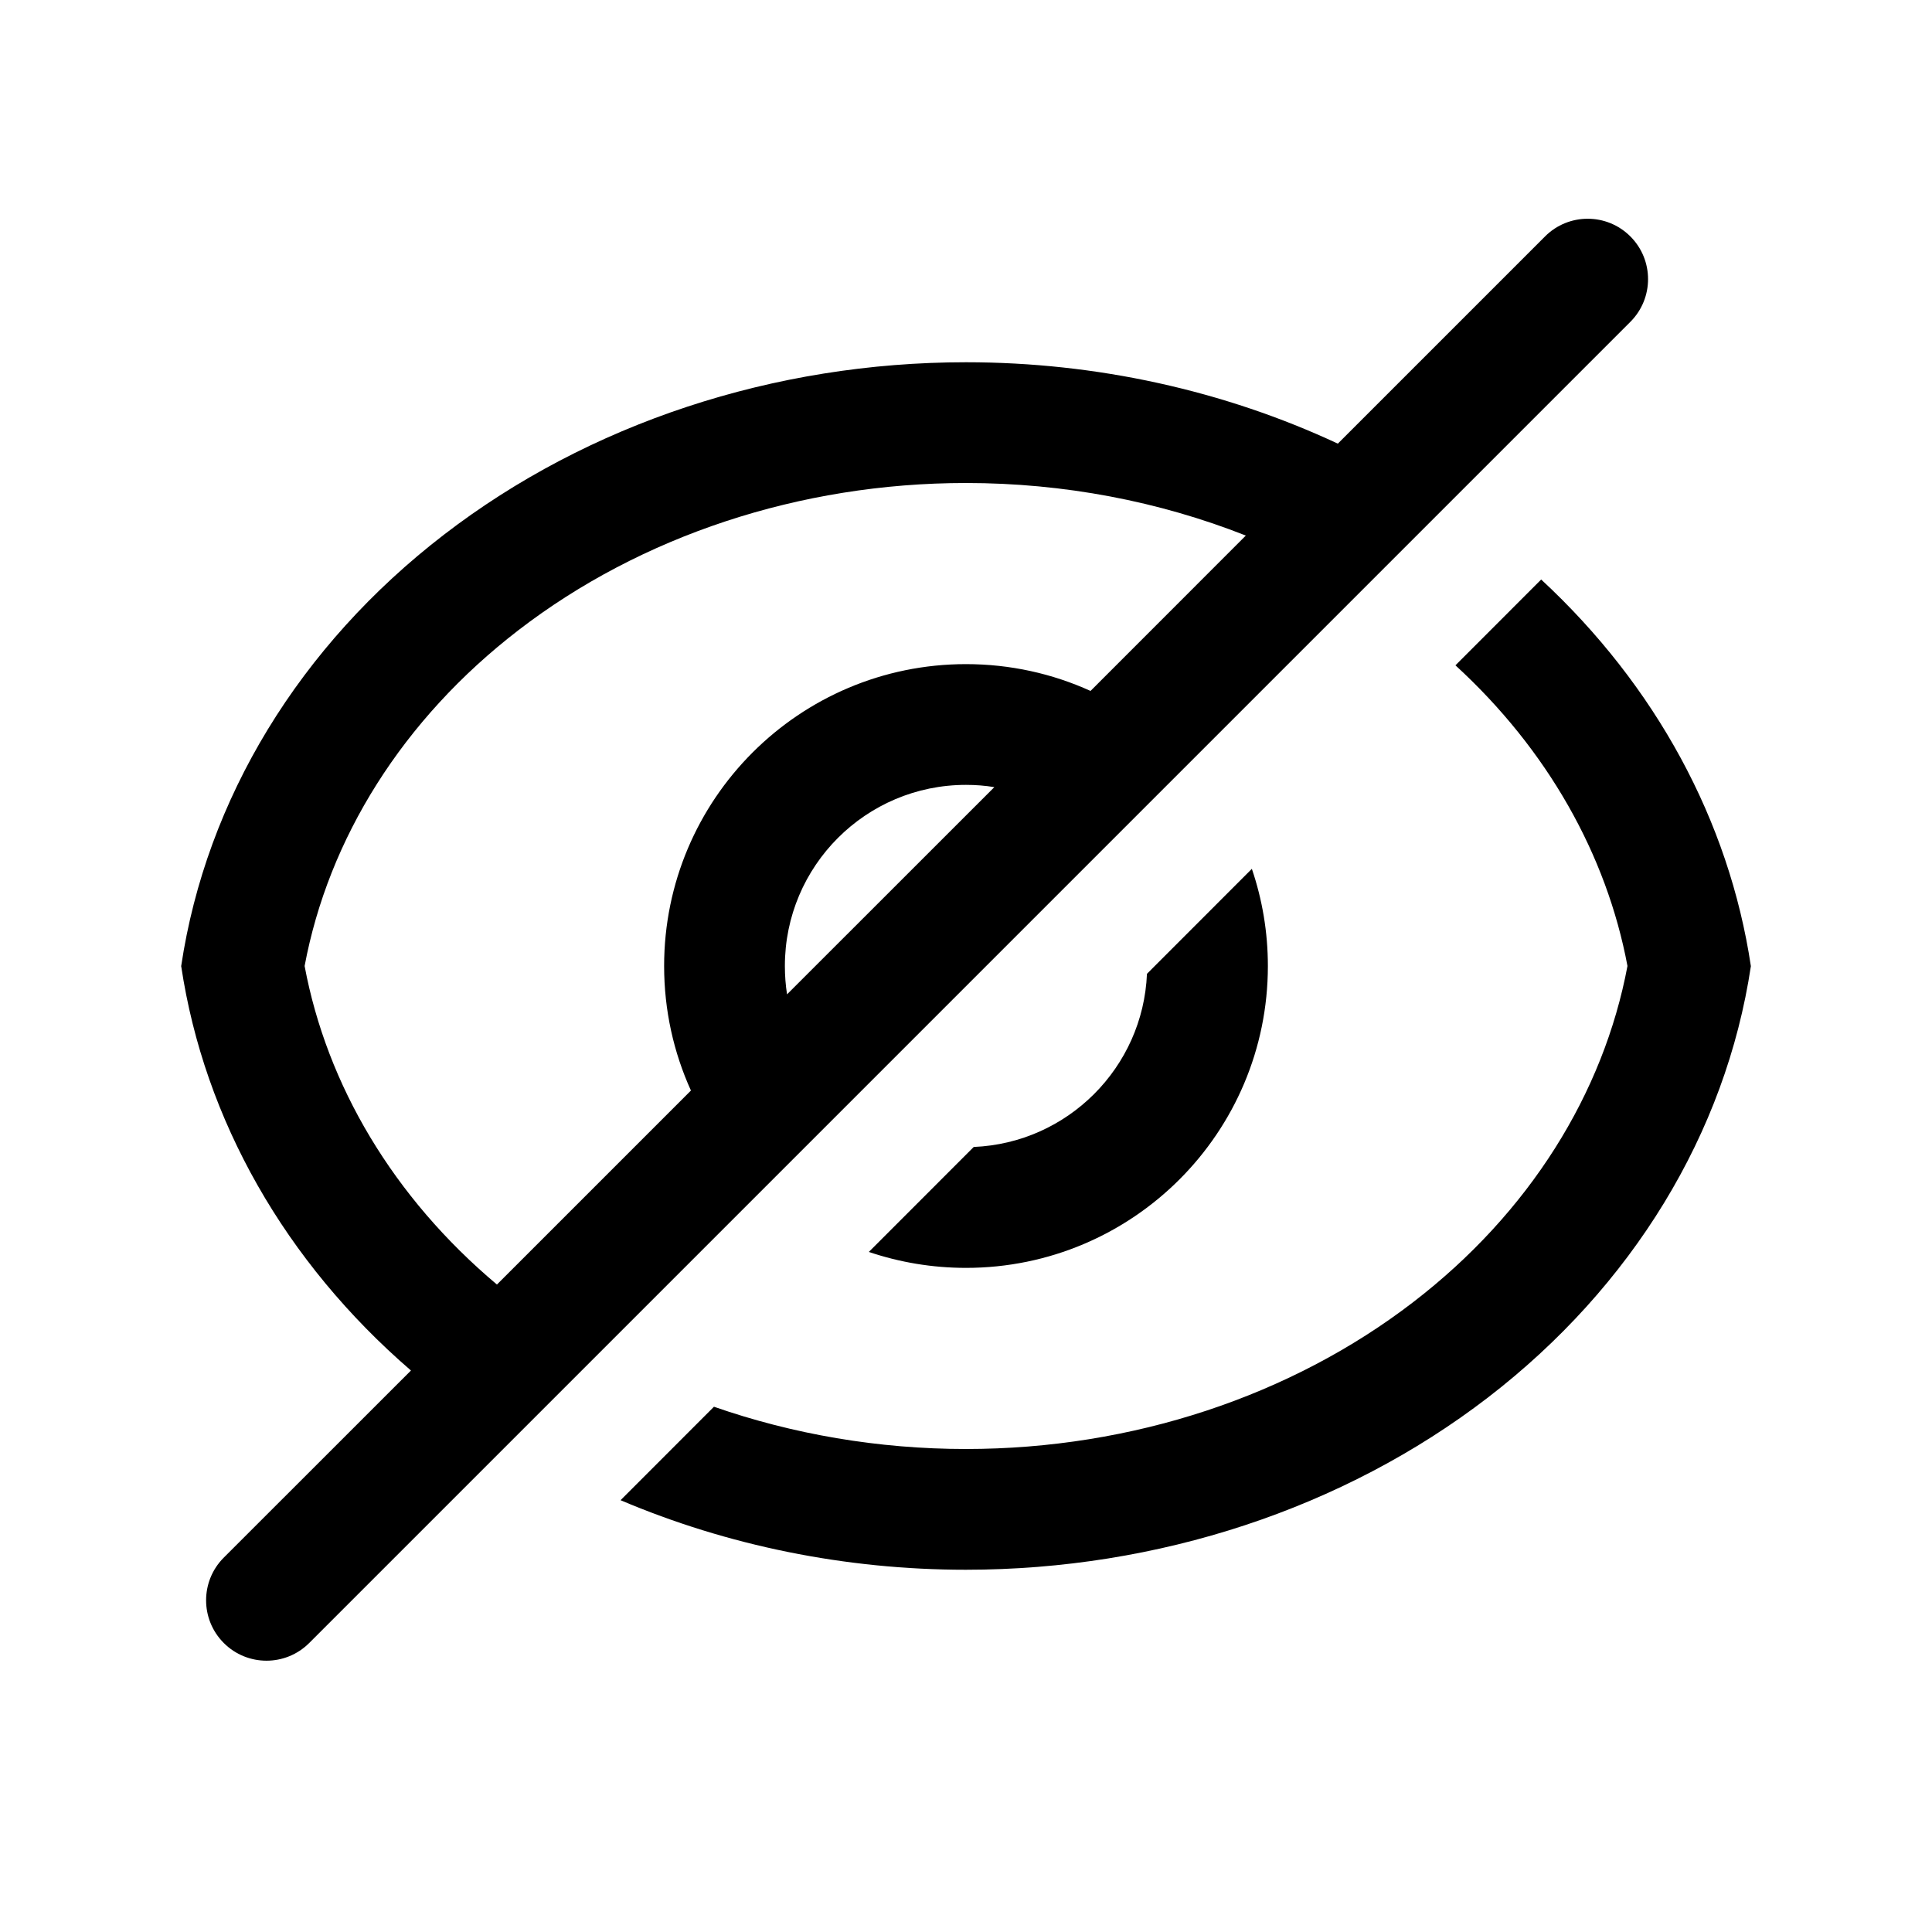
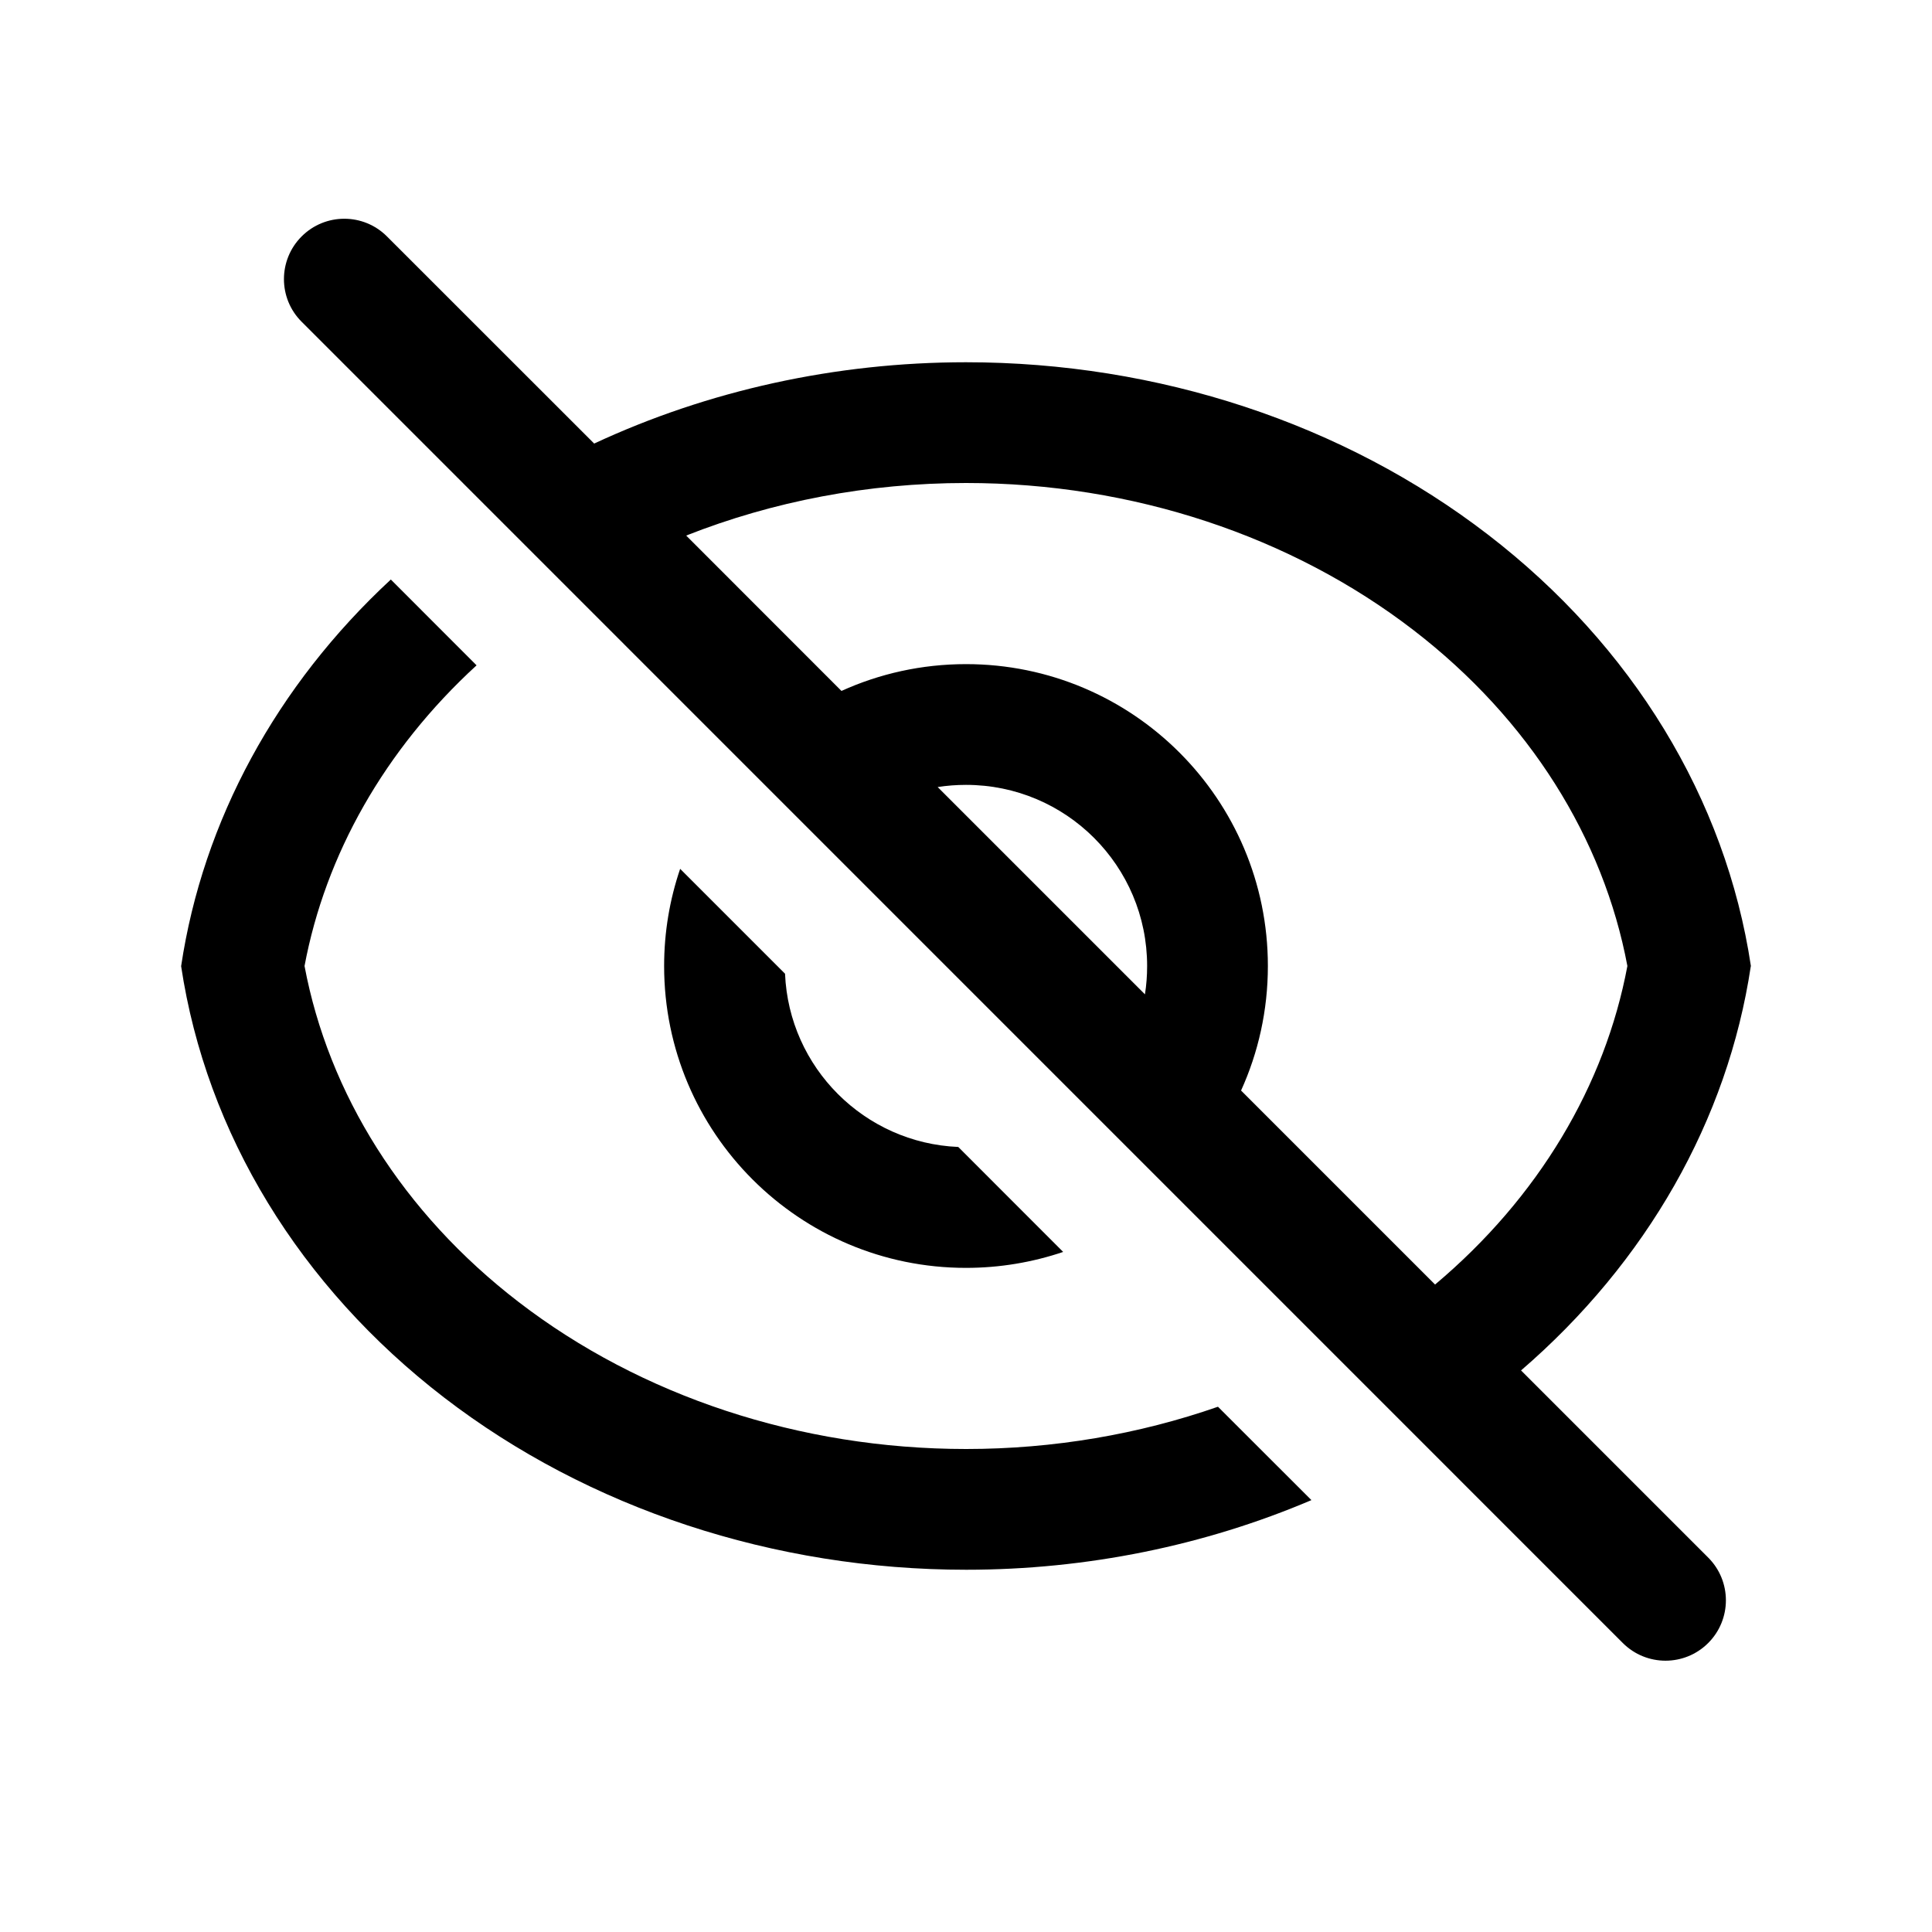
<svg xmlns="http://www.w3.org/2000/svg" width="24" height="24" viewBox="0 0 24 24">
-   <path fill-rule="evenodd" clip-rule="evenodd" d="M20.253 2.937C19.96 2.644 19.486 2.644 19.193 2.937L16.619 5.511C15.207 4.852 13.622 4.5 12 4.5C9.613 4.5 7.309 5.261 5.515 6.642C3.722 8.021 2.562 9.925 2.251 11.999L2.25 12.002L2.251 12.003C2.538 13.914 3.546 15.68 5.105 17.025L2.78 19.349C2.487 19.642 2.487 20.117 2.78 20.41C3.073 20.703 3.548 20.703 3.841 20.41L20.253 3.998C20.546 3.705 20.546 3.23 20.253 2.937ZM6.173 15.957L8.583 13.547C8.369 13.075 8.25 12.552 8.25 12C8.25 9.929 9.929 8.25 12 8.25C12.551 8.25 13.075 8.369 13.547 8.583L15.476 6.653C14.4 6.228 13.216 6 12 6C9.931 6 7.957 6.661 6.442 7.827C4.999 8.937 4.08 10.42 3.784 12C4.061 13.48 4.885 14.874 6.173 15.957ZM12.352 9.778C12.237 9.759 12.12 9.75 12 9.75C10.757 9.75 9.75 10.758 9.75 12C9.75 12.12 9.759 12.238 9.777 12.352L12.352 9.778Z" />
-   <path d="M14.248 12.097L15.551 10.793C15.68 11.172 15.75 11.578 15.75 12C15.75 14.071 14.071 15.75 12 15.75C11.578 15.75 11.172 15.68 10.793 15.552L12.096 14.248C13.262 14.199 14.199 13.262 14.248 12.097Z" />
-   <path d="M11.999 18C10.912 18 9.851 17.817 8.869 17.475L7.709 18.636C9.036 19.2 10.501 19.5 11.998 19.5C14.384 19.5 16.689 18.74 18.483 17.361C20.277 15.981 21.438 14.077 21.75 12.002C21.479 10.194 20.564 8.514 19.145 7.199L18.08 8.265C19.224 9.313 19.958 10.619 20.217 12C19.92 13.581 19 15.065 17.556 16.175C16.041 17.34 14.067 18 11.999 18Z" />
+   <path fill-rule="evenodd" clip-rule="evenodd" d="M3.747 2.937C4.04 2.644 4.514 2.644 4.807 2.937L7.381 5.51C8.793 4.852 10.378 4.5 12 4.5C14.386 4.5 16.692 5.261 18.485 6.642C20.278 8.021 21.438 9.925 21.75 11.999L21.75 12.002L21.749 12.003C21.462 13.914 20.454 15.68 18.895 17.024L21.22 19.349C21.513 19.642 21.513 20.117 21.22 20.41C20.927 20.703 20.452 20.703 20.159 20.41L3.747 3.997C3.454 3.705 3.454 3.23 3.747 2.937ZM17.827 15.957L15.417 13.547C15.631 13.075 15.75 12.552 15.75 12C15.75 9.929 14.071 8.25 12 8.25C11.449 8.25 10.925 8.369 10.453 8.583L8.524 6.653C9.6 6.228 10.784 6 12 6C14.069 6 16.043 6.661 17.558 7.827C19.001 8.937 19.92 10.42 20.216 12C19.939 13.48 19.115 14.874 17.827 15.957ZM11.648 9.777C11.763 9.759 11.88 9.75 12 9.75C13.243 9.75 14.25 10.757 14.25 12C14.25 12.12 14.241 12.237 14.223 12.352L11.648 9.777Z" />
+   <path d="M9.752 12.096L8.449 10.793C8.32 11.172 8.25 11.578 8.25 12C8.25 14.071 9.929 15.75 12 15.75C12.422 15.75 12.828 15.68 13.207 15.552L11.904 14.248C10.738 14.199 9.801 13.262 9.752 12.096Z" />
+   <path d="M12.001 18C13.088 18 14.149 17.817 15.13 17.475L16.291 18.635C14.964 19.2 13.499 19.5 12.002 19.5C9.616 19.5 7.311 18.74 5.517 17.361C3.723 15.981 2.562 14.077 2.25 12.002C2.521 10.194 3.436 8.514 4.855 7.199L5.92 8.265C4.777 9.313 4.042 10.619 3.783 12C4.08 13.581 5 15.065 6.444 16.175C7.959 17.34 9.933 18 12.001 18Z" />
</svg>
